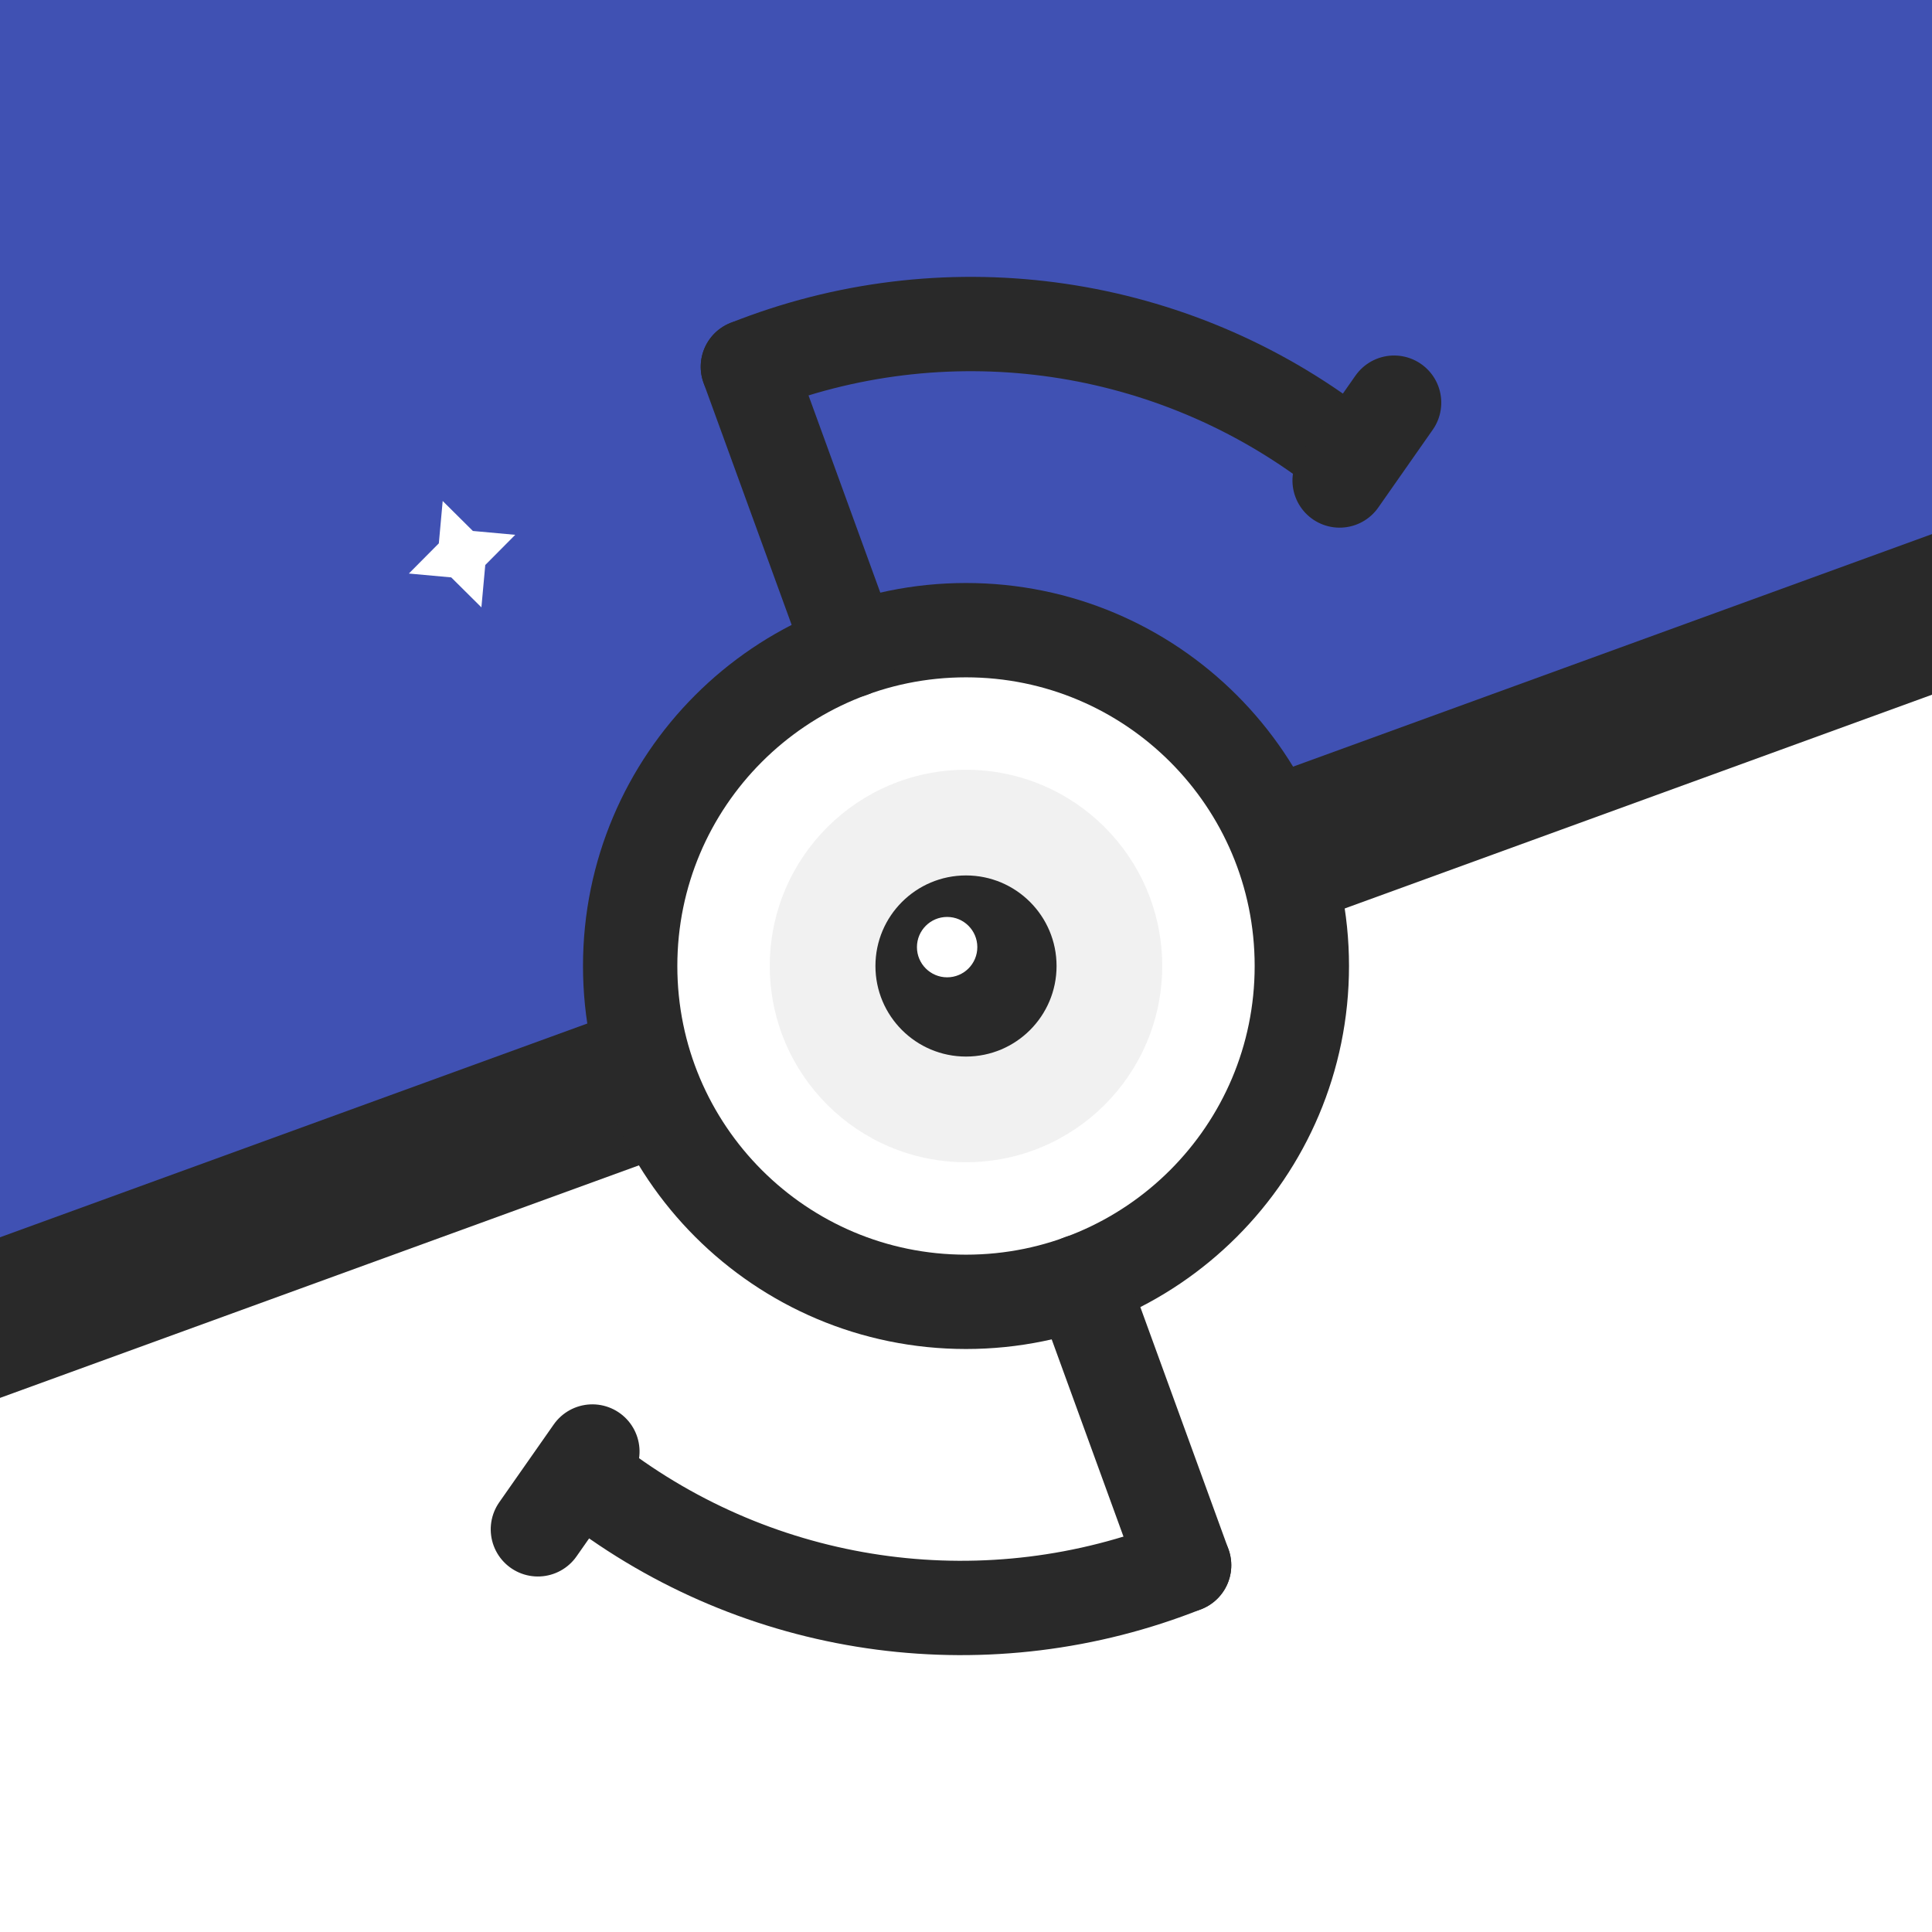
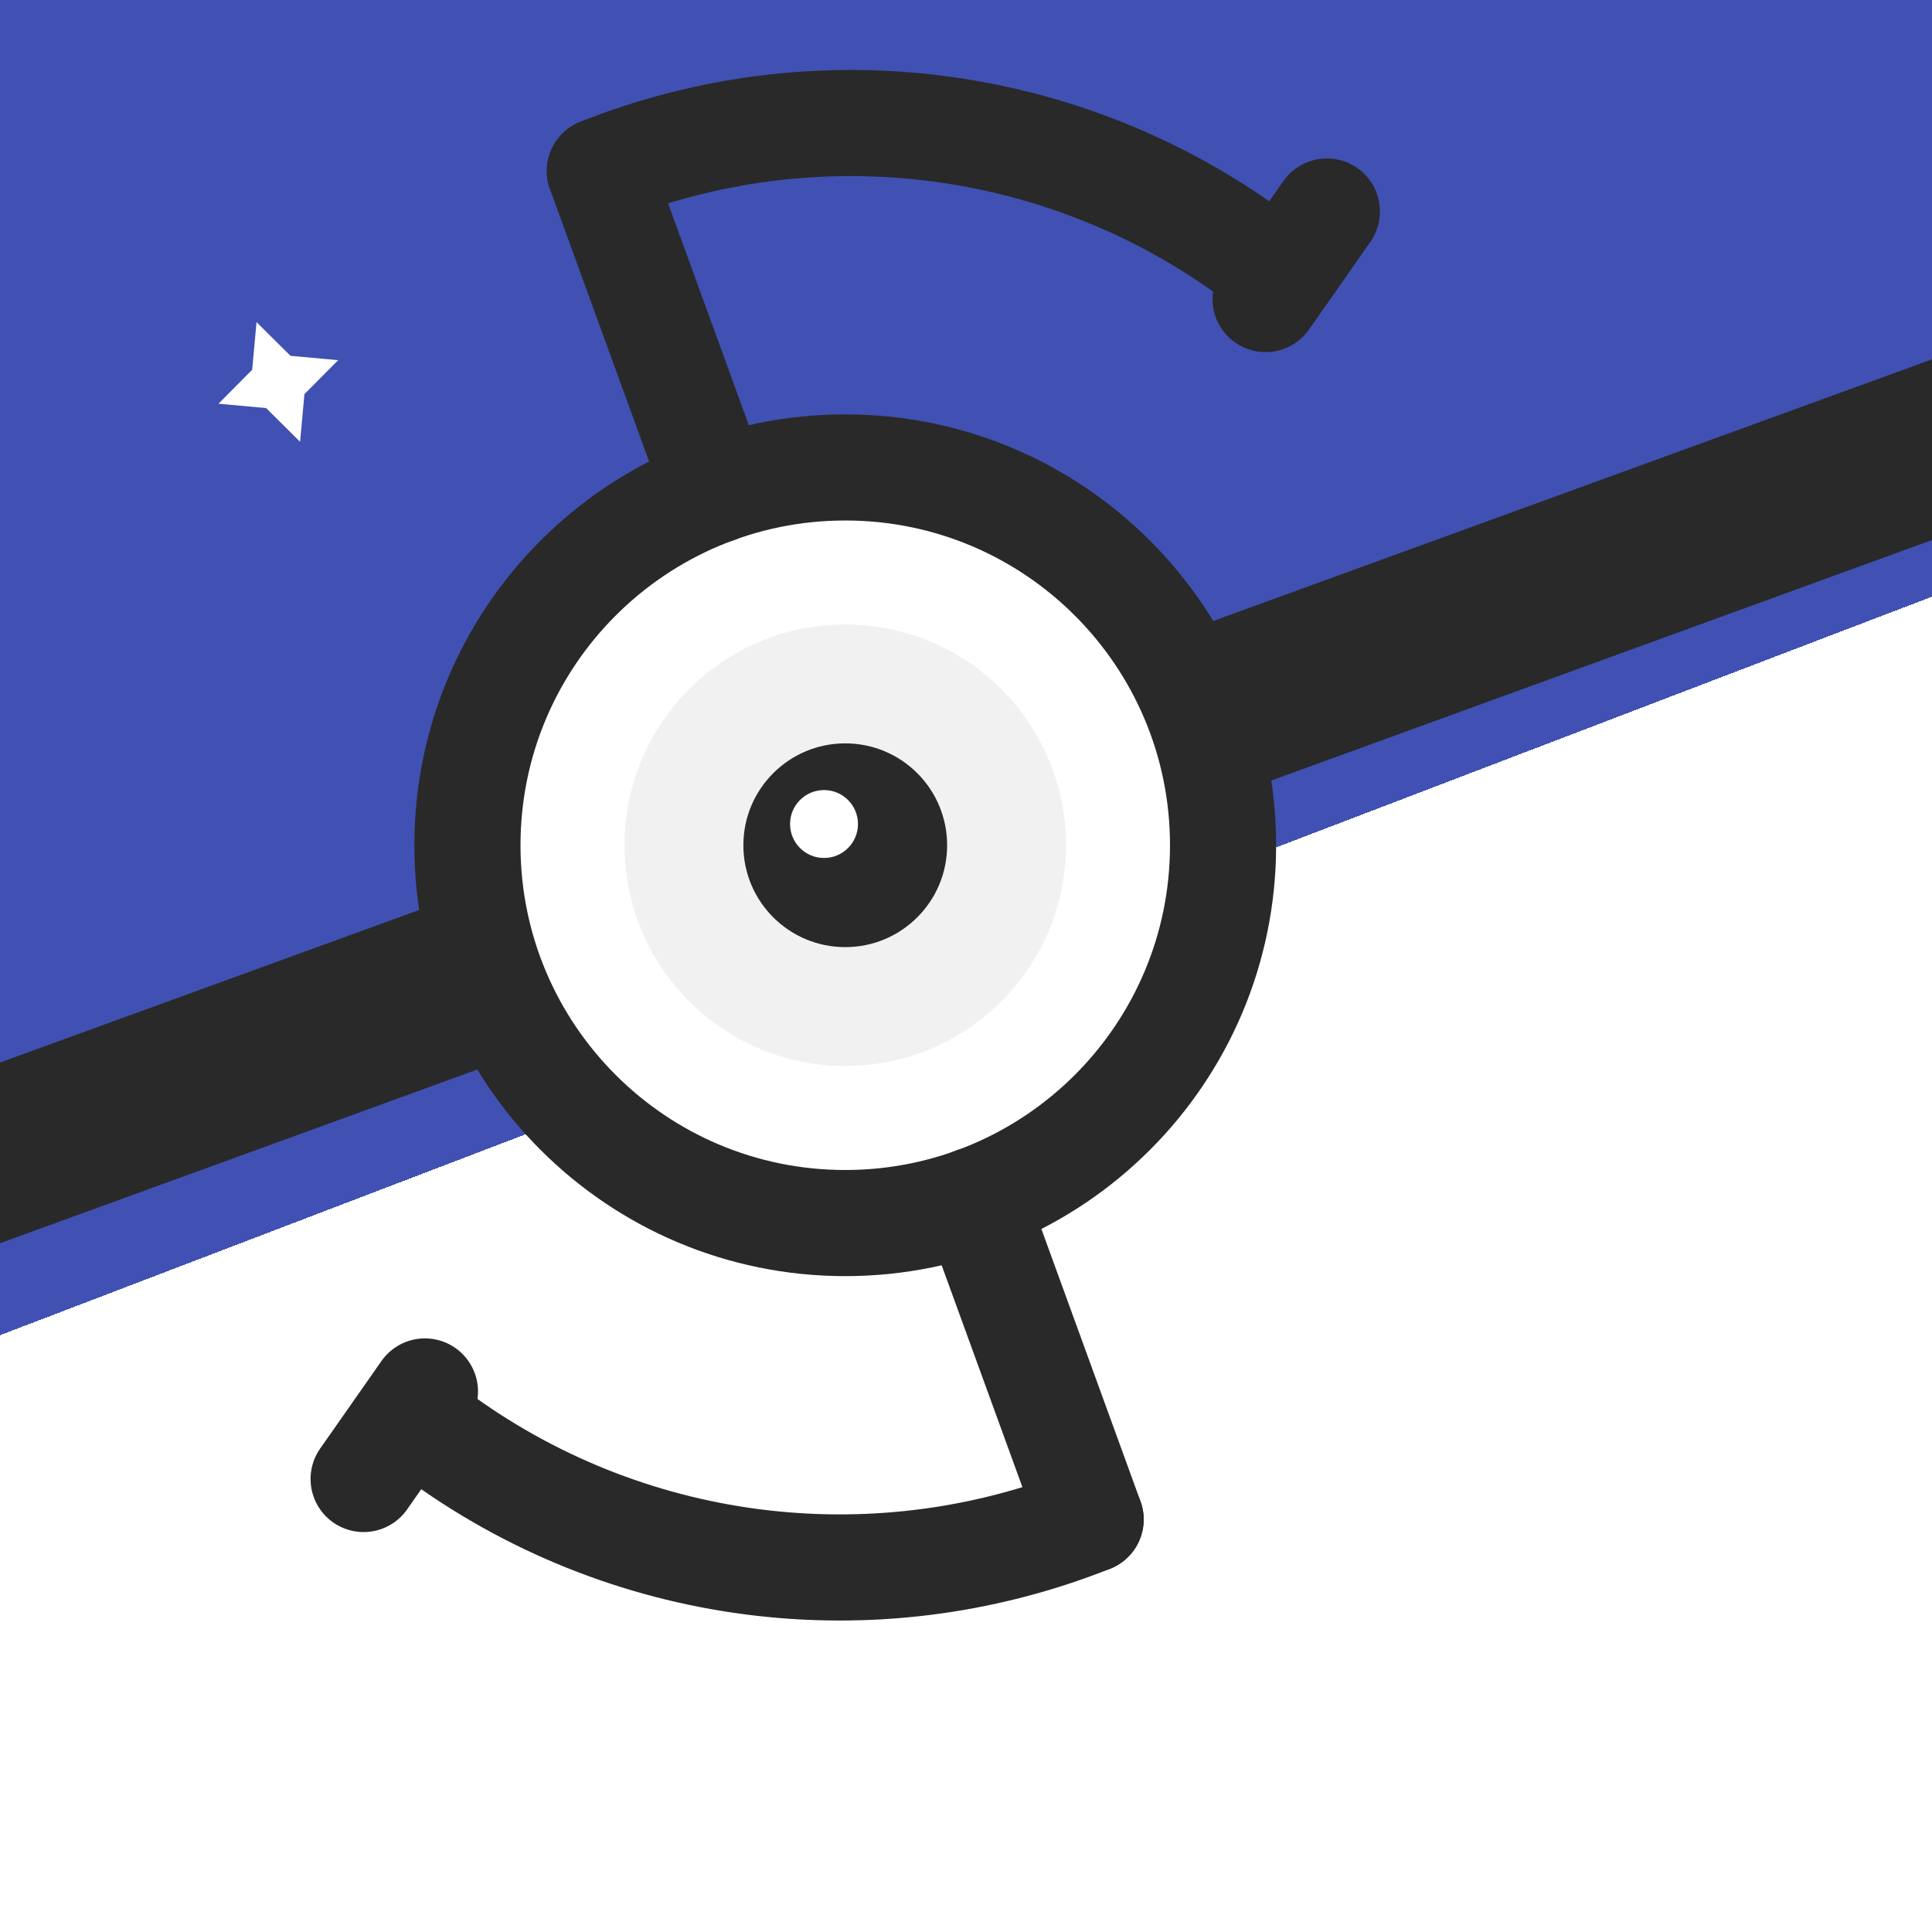
- <svg xmlns="http://www.w3.org/2000/svg" viewBox="0 0 512 512">
+ <svg xmlns="http://www.w3.org/2000/svg" viewBox="51.2 51.2 409.6 409.6" width="512" height="512">
  <defs>
    <linearGradient id="fond" x1="0" y1="0" x2="0.461" y2="1.206">
      <stop offset="0%" stop-color="#4051B3" />
      <stop offset="50%" stop-color="#4051B3" />
      <stop offset="50%" stop-color="white" />
      <stop offset="100%" stop-color="white" />
    </linearGradient>
    <g id="unown-arm">
      <line x1="256" y1="256" x2="256" y2="336" stroke="#292929" stroke-width="25" stroke-linecap="round" transform="translate(0 89)" />
      <path d="M 256,425 A 160,160 0 0,1 117.75,353.175" stroke="#292929" stroke-width="25" stroke-linecap="round" fill="transparent" />
      <line x1="117.75" y1="353.175" x2="117.75" y2="328" stroke="#292929" stroke-width="25" stroke-linecap="round" transform="rotate(55 135.6 353.175) translate(0 33)" />
    </g>
    <g id="shiny-star">
      <svg viewBox="0 0 30 30" width="30" height="30">
        <path d="M 0 15 L 10.2 10.2 L 15 0 L 19.8 10.2 L 30 15 L 19.8 19.8 L 15 30 L 10.2 19.8 Z" />
      </svg>
    </g>
  </defs>
-   <rect x="0" y="0" width="100%" height="100%" fill="url(#fond)" />
-   <g transform="translate(-100 100) rotate(-20 256 256)">
-     <use href="#shiny-star" x="256" y="83" transform-origin="256 83" transform="scale(3) translate(-15 -15)" fill="white" />
-     <use href="#shiny-star" x="256" y="83" transform-origin="256 83" transform="scale(1) translate(25 -50)" fill="white" />
+   <rect x="0" y="0" width="512" height="512" fill="url(#fond)" />
+   <g transform="scale(.9)" transform-origin="256 256">
+     <g transform="translate(-100 100) rotate(-20 256 256)">
+       <use href="#shiny-star" x="256" y="83" transform-origin="256 83" transform="scale(3) translate(-15 -15)" fill="white" />
+       <use href="#shiny-star" x="256" y="83" transform-origin="256 83" transform="scale(1) translate(25 -50)" fill="white" />
+     </g>
+     <line x1="-60" y1="256" x2="572" y2="256" stroke="#292929" stroke-width="40" transform="rotate(-20 256 256)" />
+     <circle cx="256" cy="256" r="89" fill="white" stroke="#292929" stroke-width="25" />
+     <circle cx="256" cy="256" r="52" fill="#292929" fill-opacity="0.066" />
+     <circle cx="256" cy="256" r="24" fill="#292929" />
+     <circle cx="251" cy="251" r="8" fill="white" />
+     <use href="#unown-arm" transform="rotate(-20 256 256)" />
+     <use href="#unown-arm" transform="rotate(160 256 256)" />
  </g>
-   <line x1="-30" y1="256" x2="542" y2="256" stroke="#292929" stroke-width="40" transform="rotate(-20 256 256)" />
-   <circle cx="50%" cy="50%" r="89" fill="white" stroke="#292929" stroke-width="25" />
-   <circle cx="50%" cy="50%" r="52" fill="#292929" fill-opacity="0.066" />
-   <circle cx="50%" cy="50%" r="24" fill="#292929" />
-   <circle cx="251" cy="251" r="8" fill="white" />
-   <use href="#unown-arm" transform="rotate(-20 256 256)" />
-   <use href="#unown-arm" transform="rotate(160 256 256)" />
</svg>
